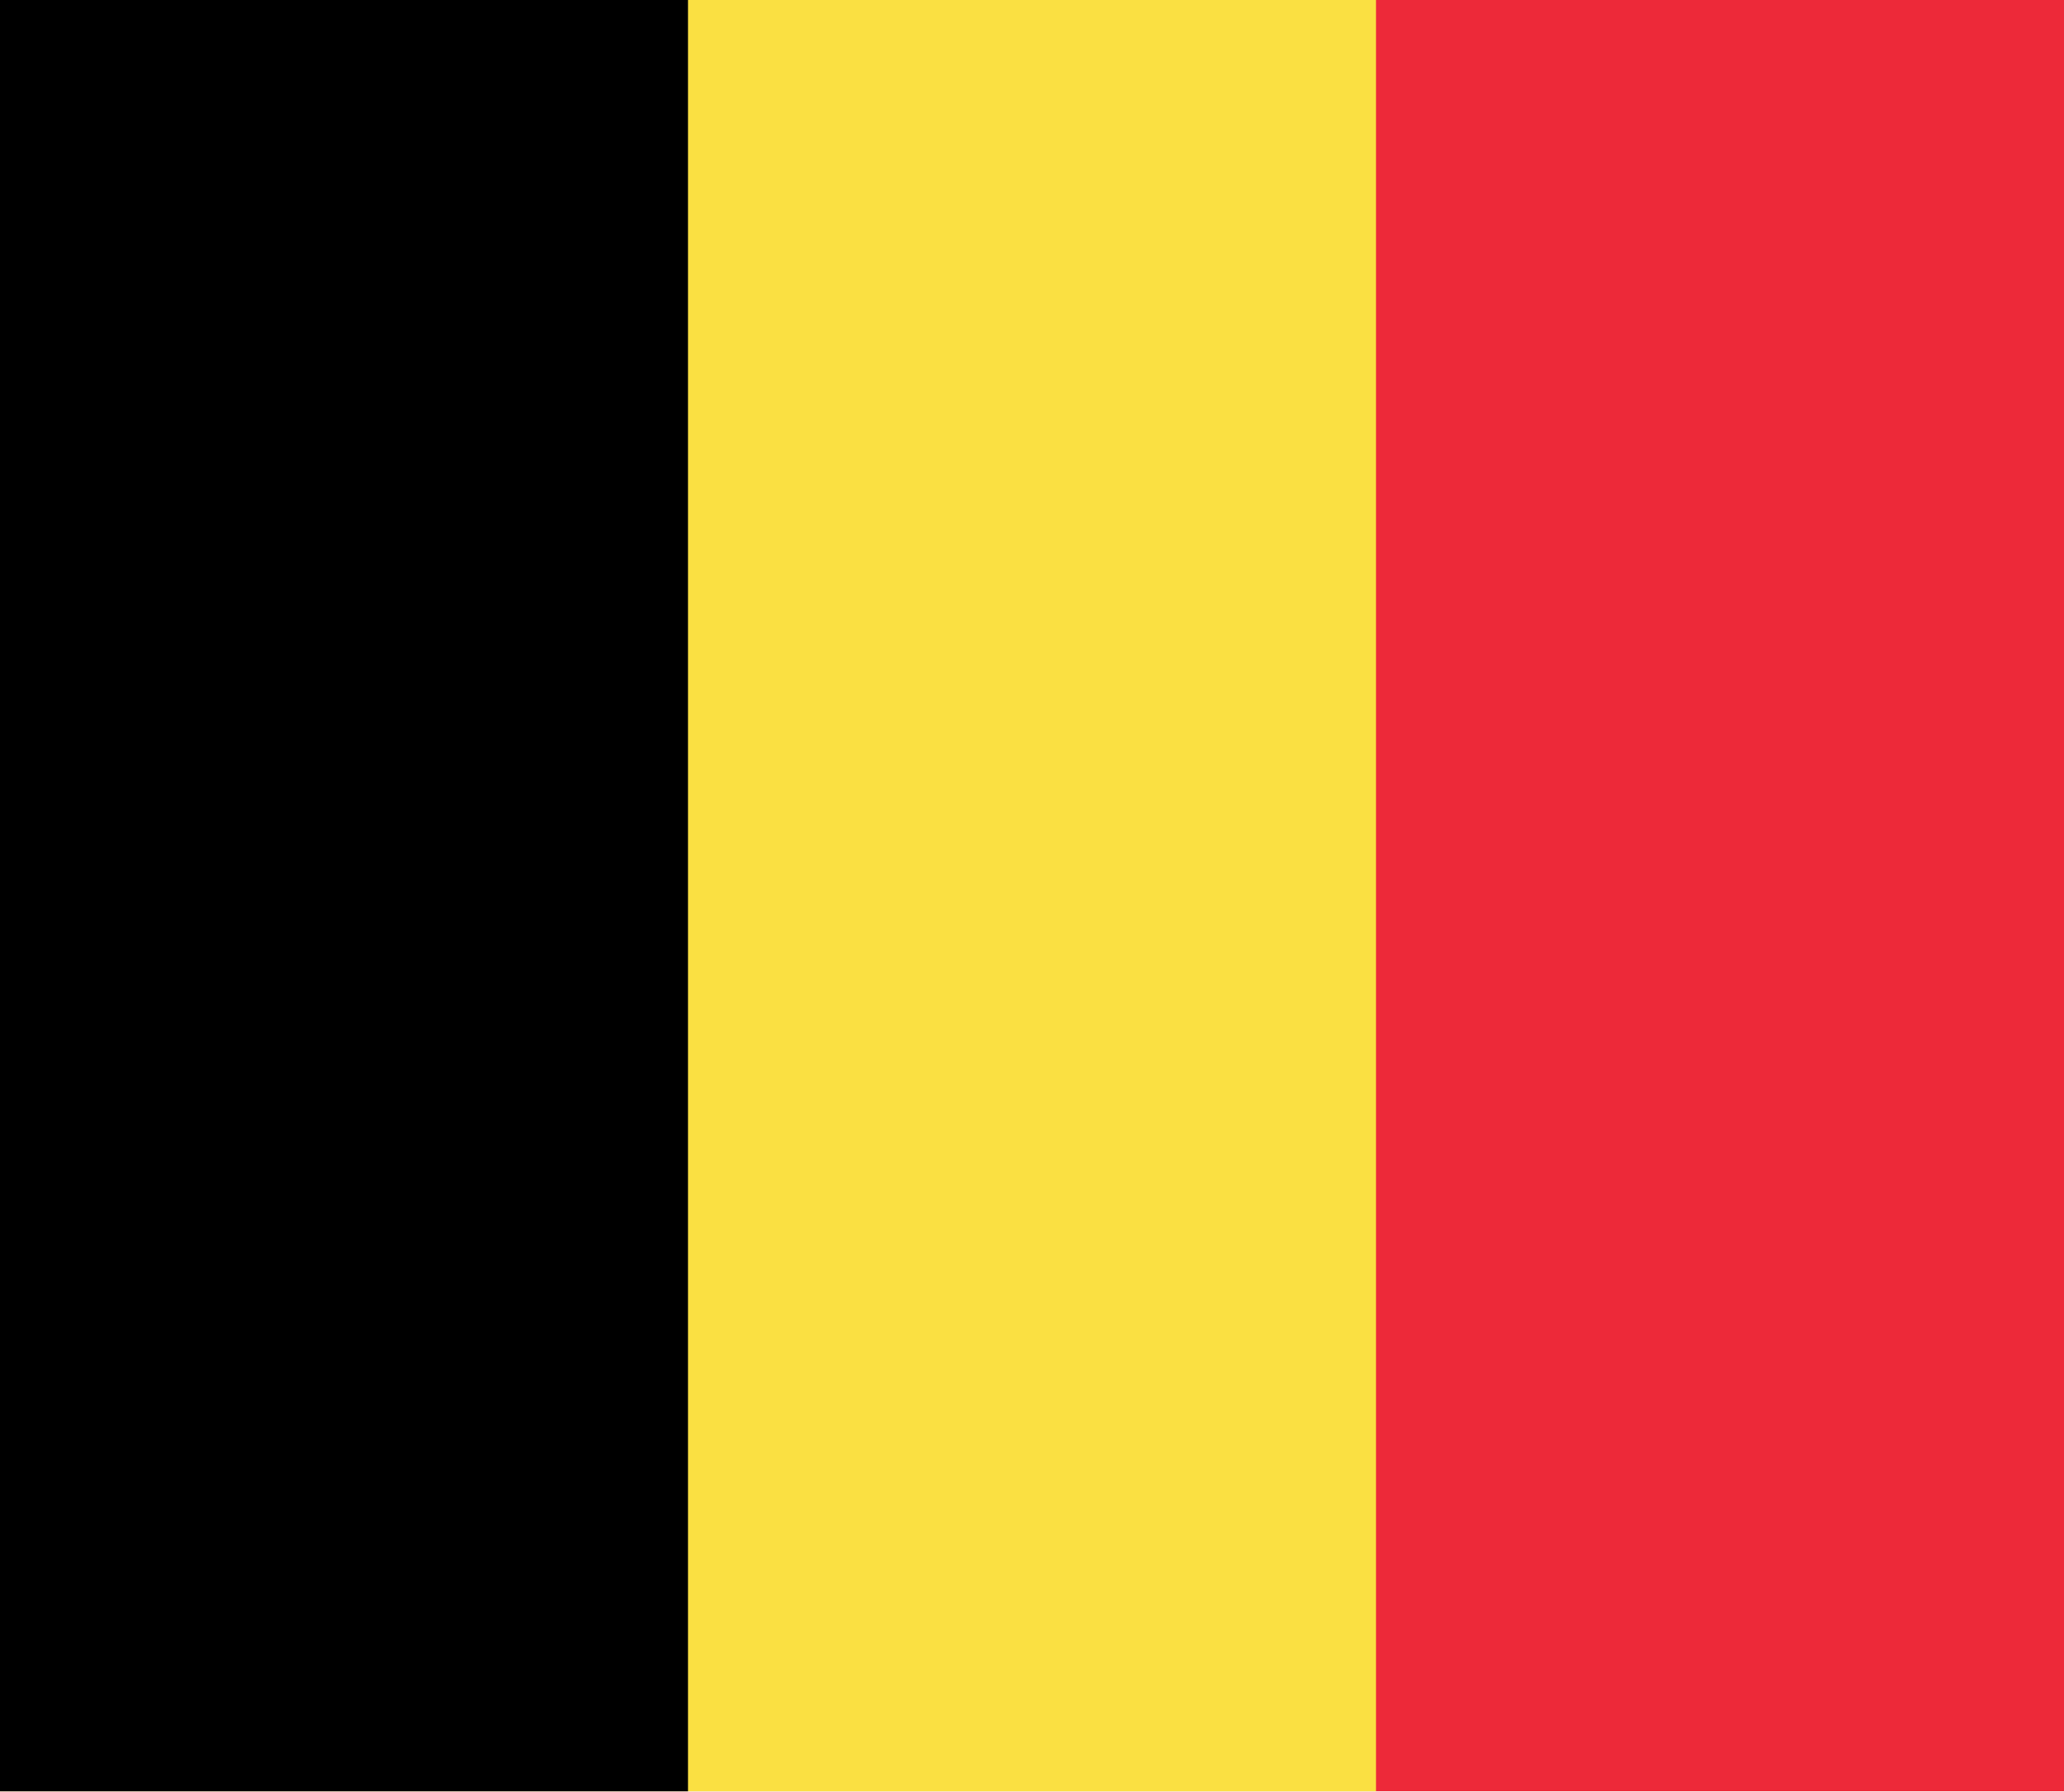
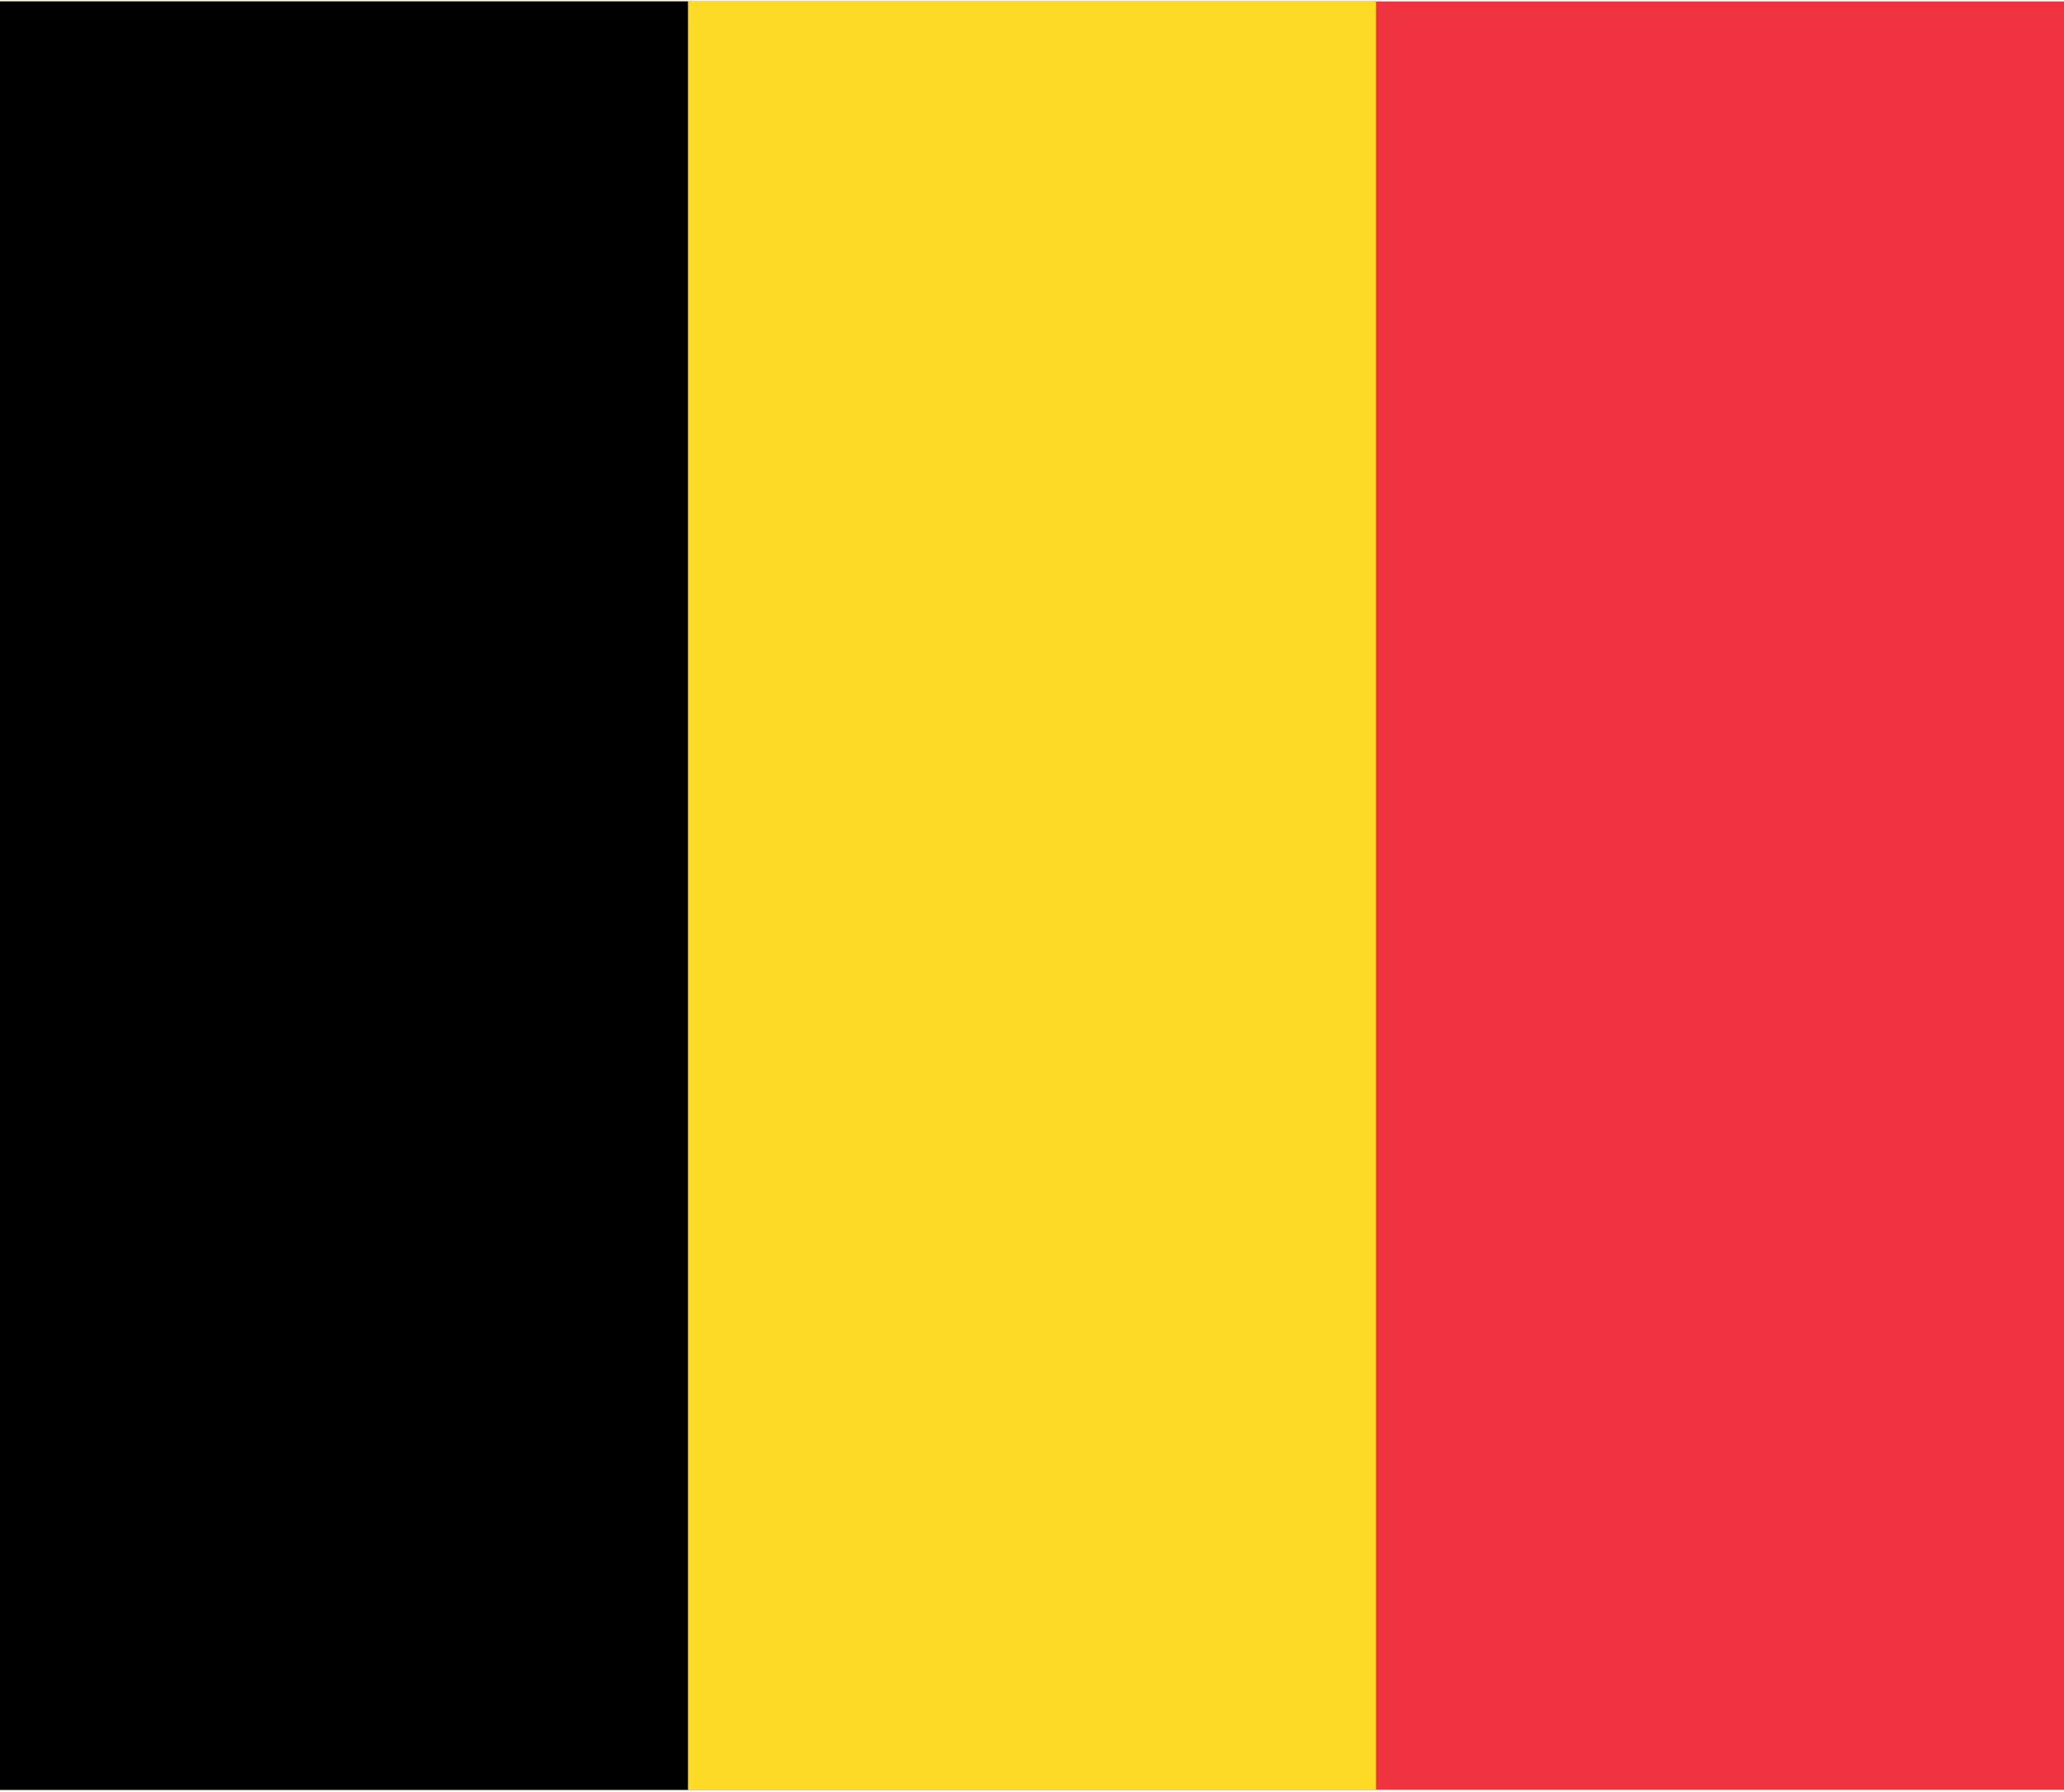
- <svg xmlns="http://www.w3.org/2000/svg" width="288" height="250" version="1.1" viewBox="0 0 288 250">
-   <g id="surface1">
-     <rect width="288" height="250" x="0" y="0" style="fill:#ed2939;fill-opacity:1;stroke:none" />
-     <path style="stroke:none;fill-rule:nonzero;fill:#fae042;fill-opacity:1" d="M 0 0 L 192 0 L 192 250 L 0 250 Z M 0 0" />
-     <path style="stroke:none;fill-rule:nonzero;fill:#000;fill-opacity:1" d="M 0 0 L 96 0 L 96 250 L 0 250 Z M 0 0" />
-   </g>
+ <svg xmlns="http://www.w3.org/2000/svg" width="288" height="250" viewBox="0 0 900 780">
+   <path fill="#ef3340" d="M0 0h900v780H0z" />
+   <path fill="#fdda25" d="M0 0h600v780H0z" />
+   <path d="M0 0h300v780H0z" />
</svg>
